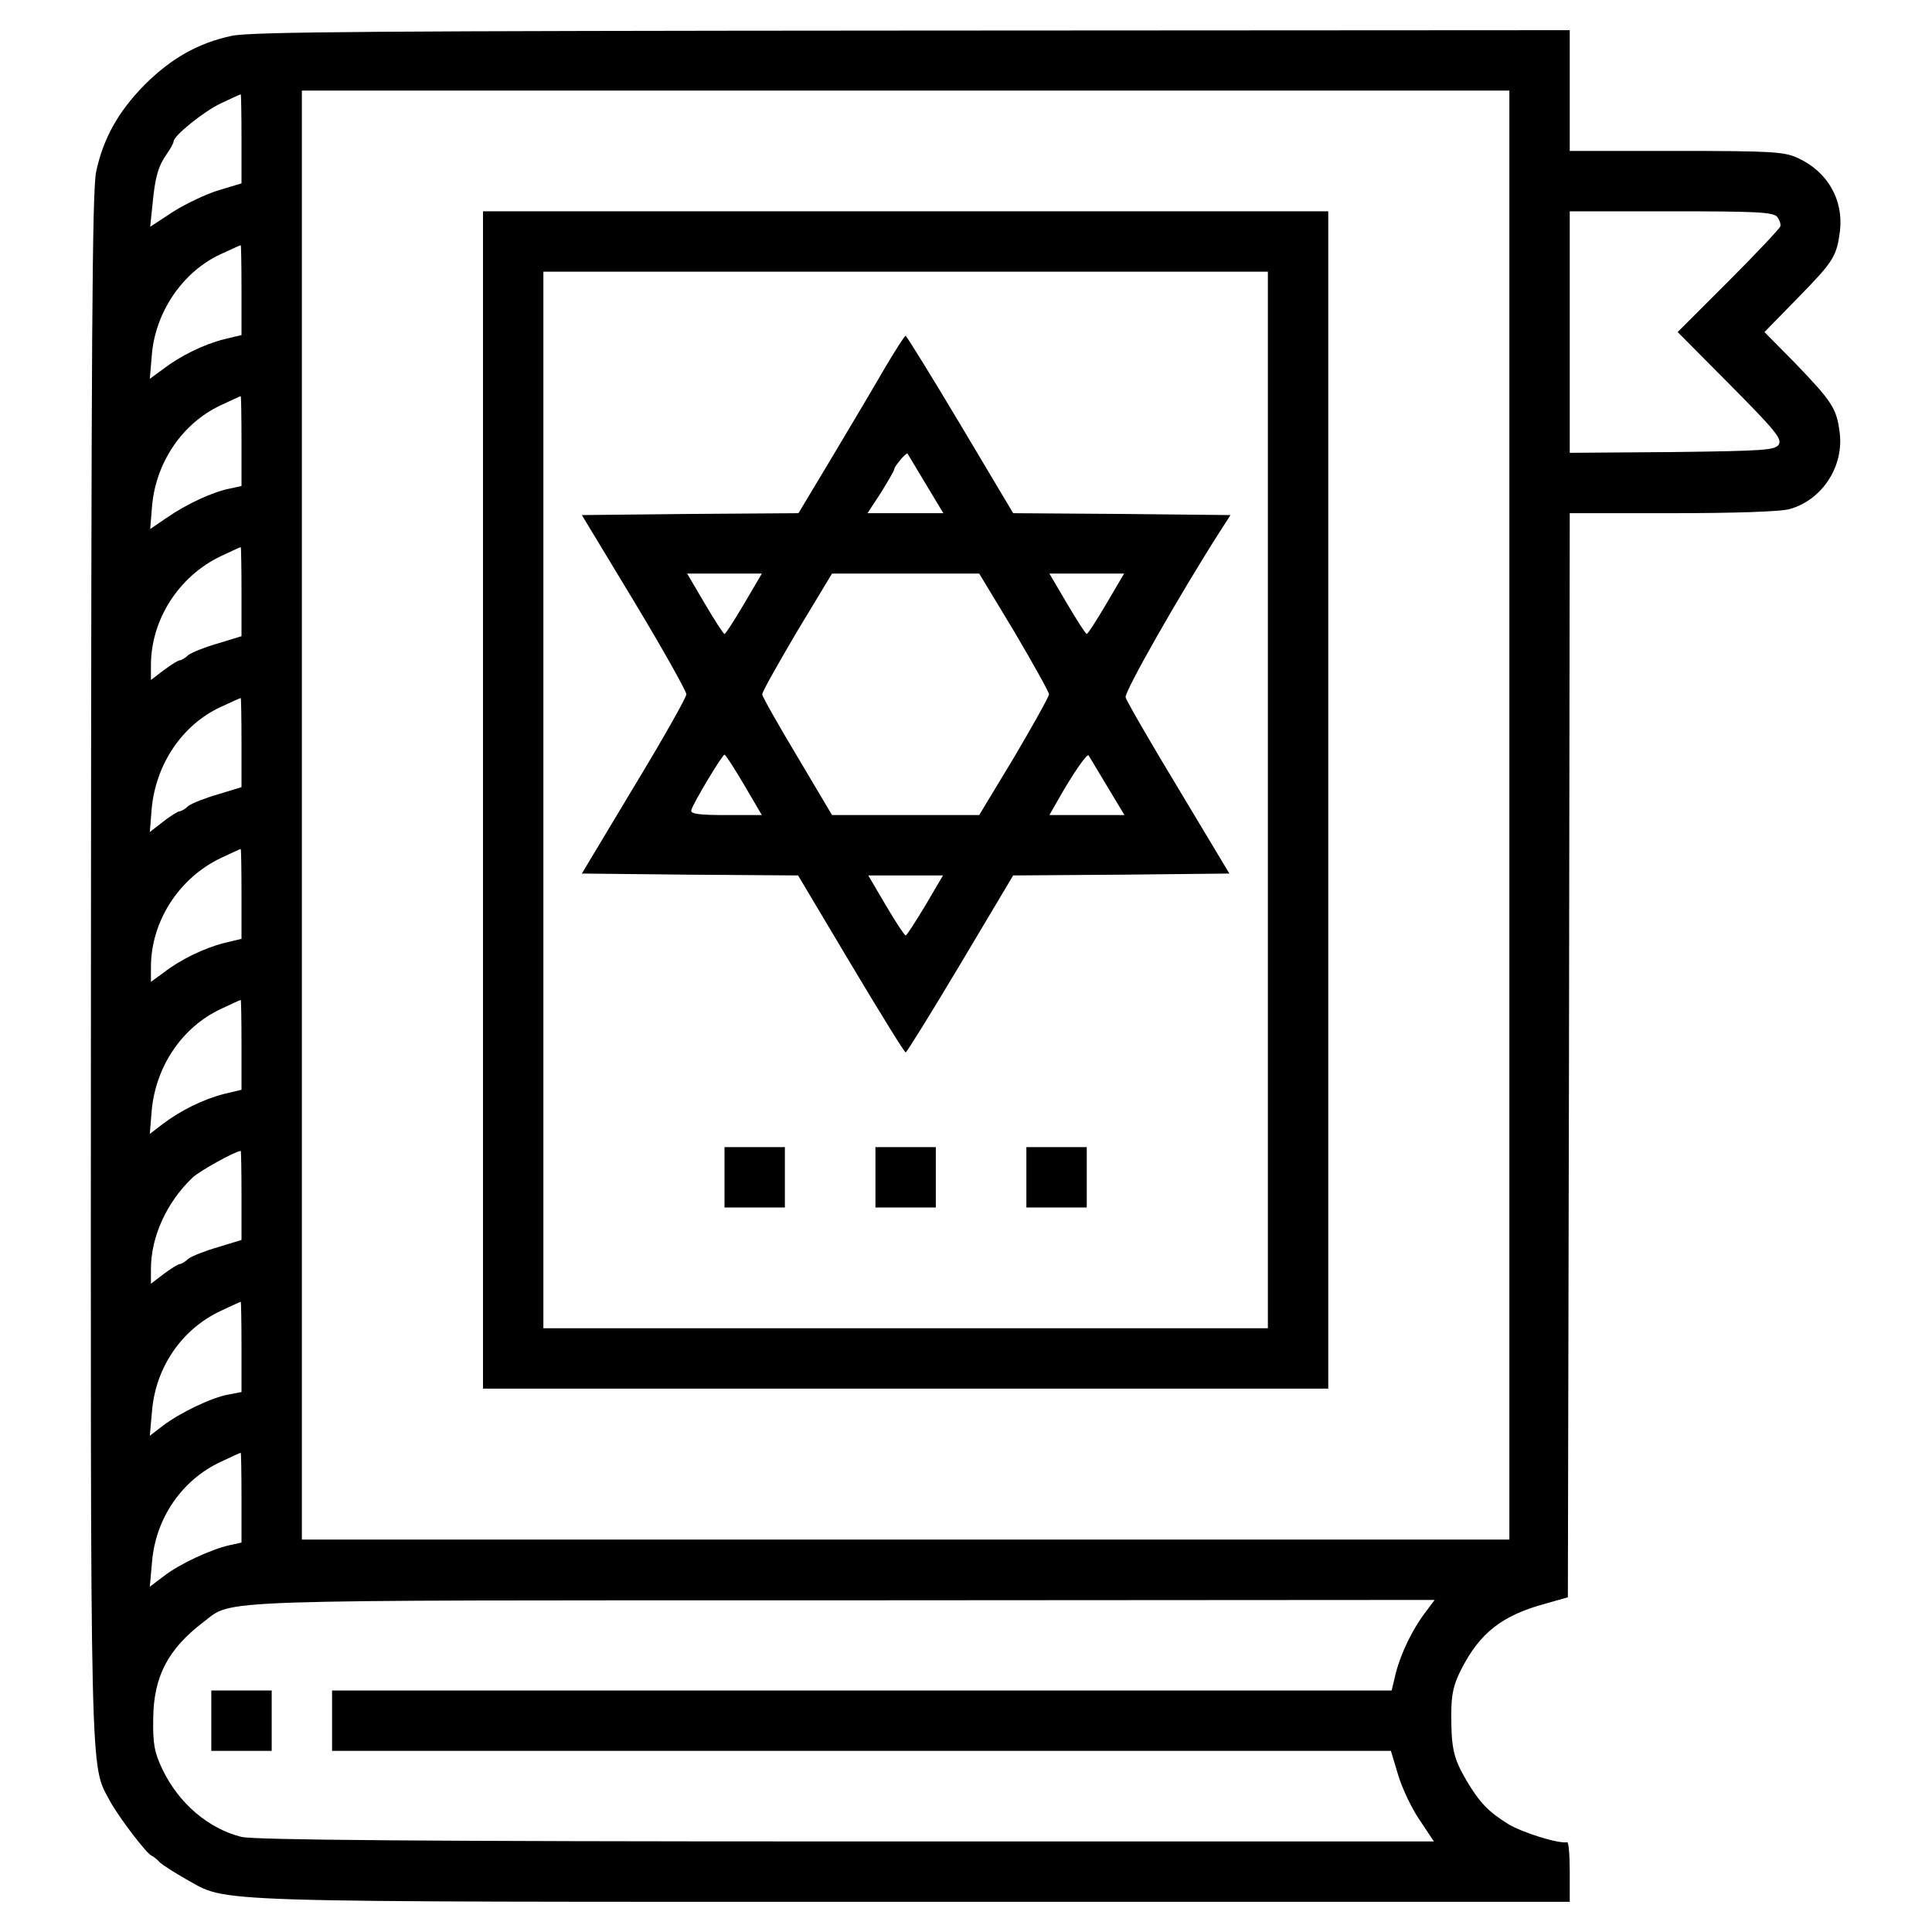
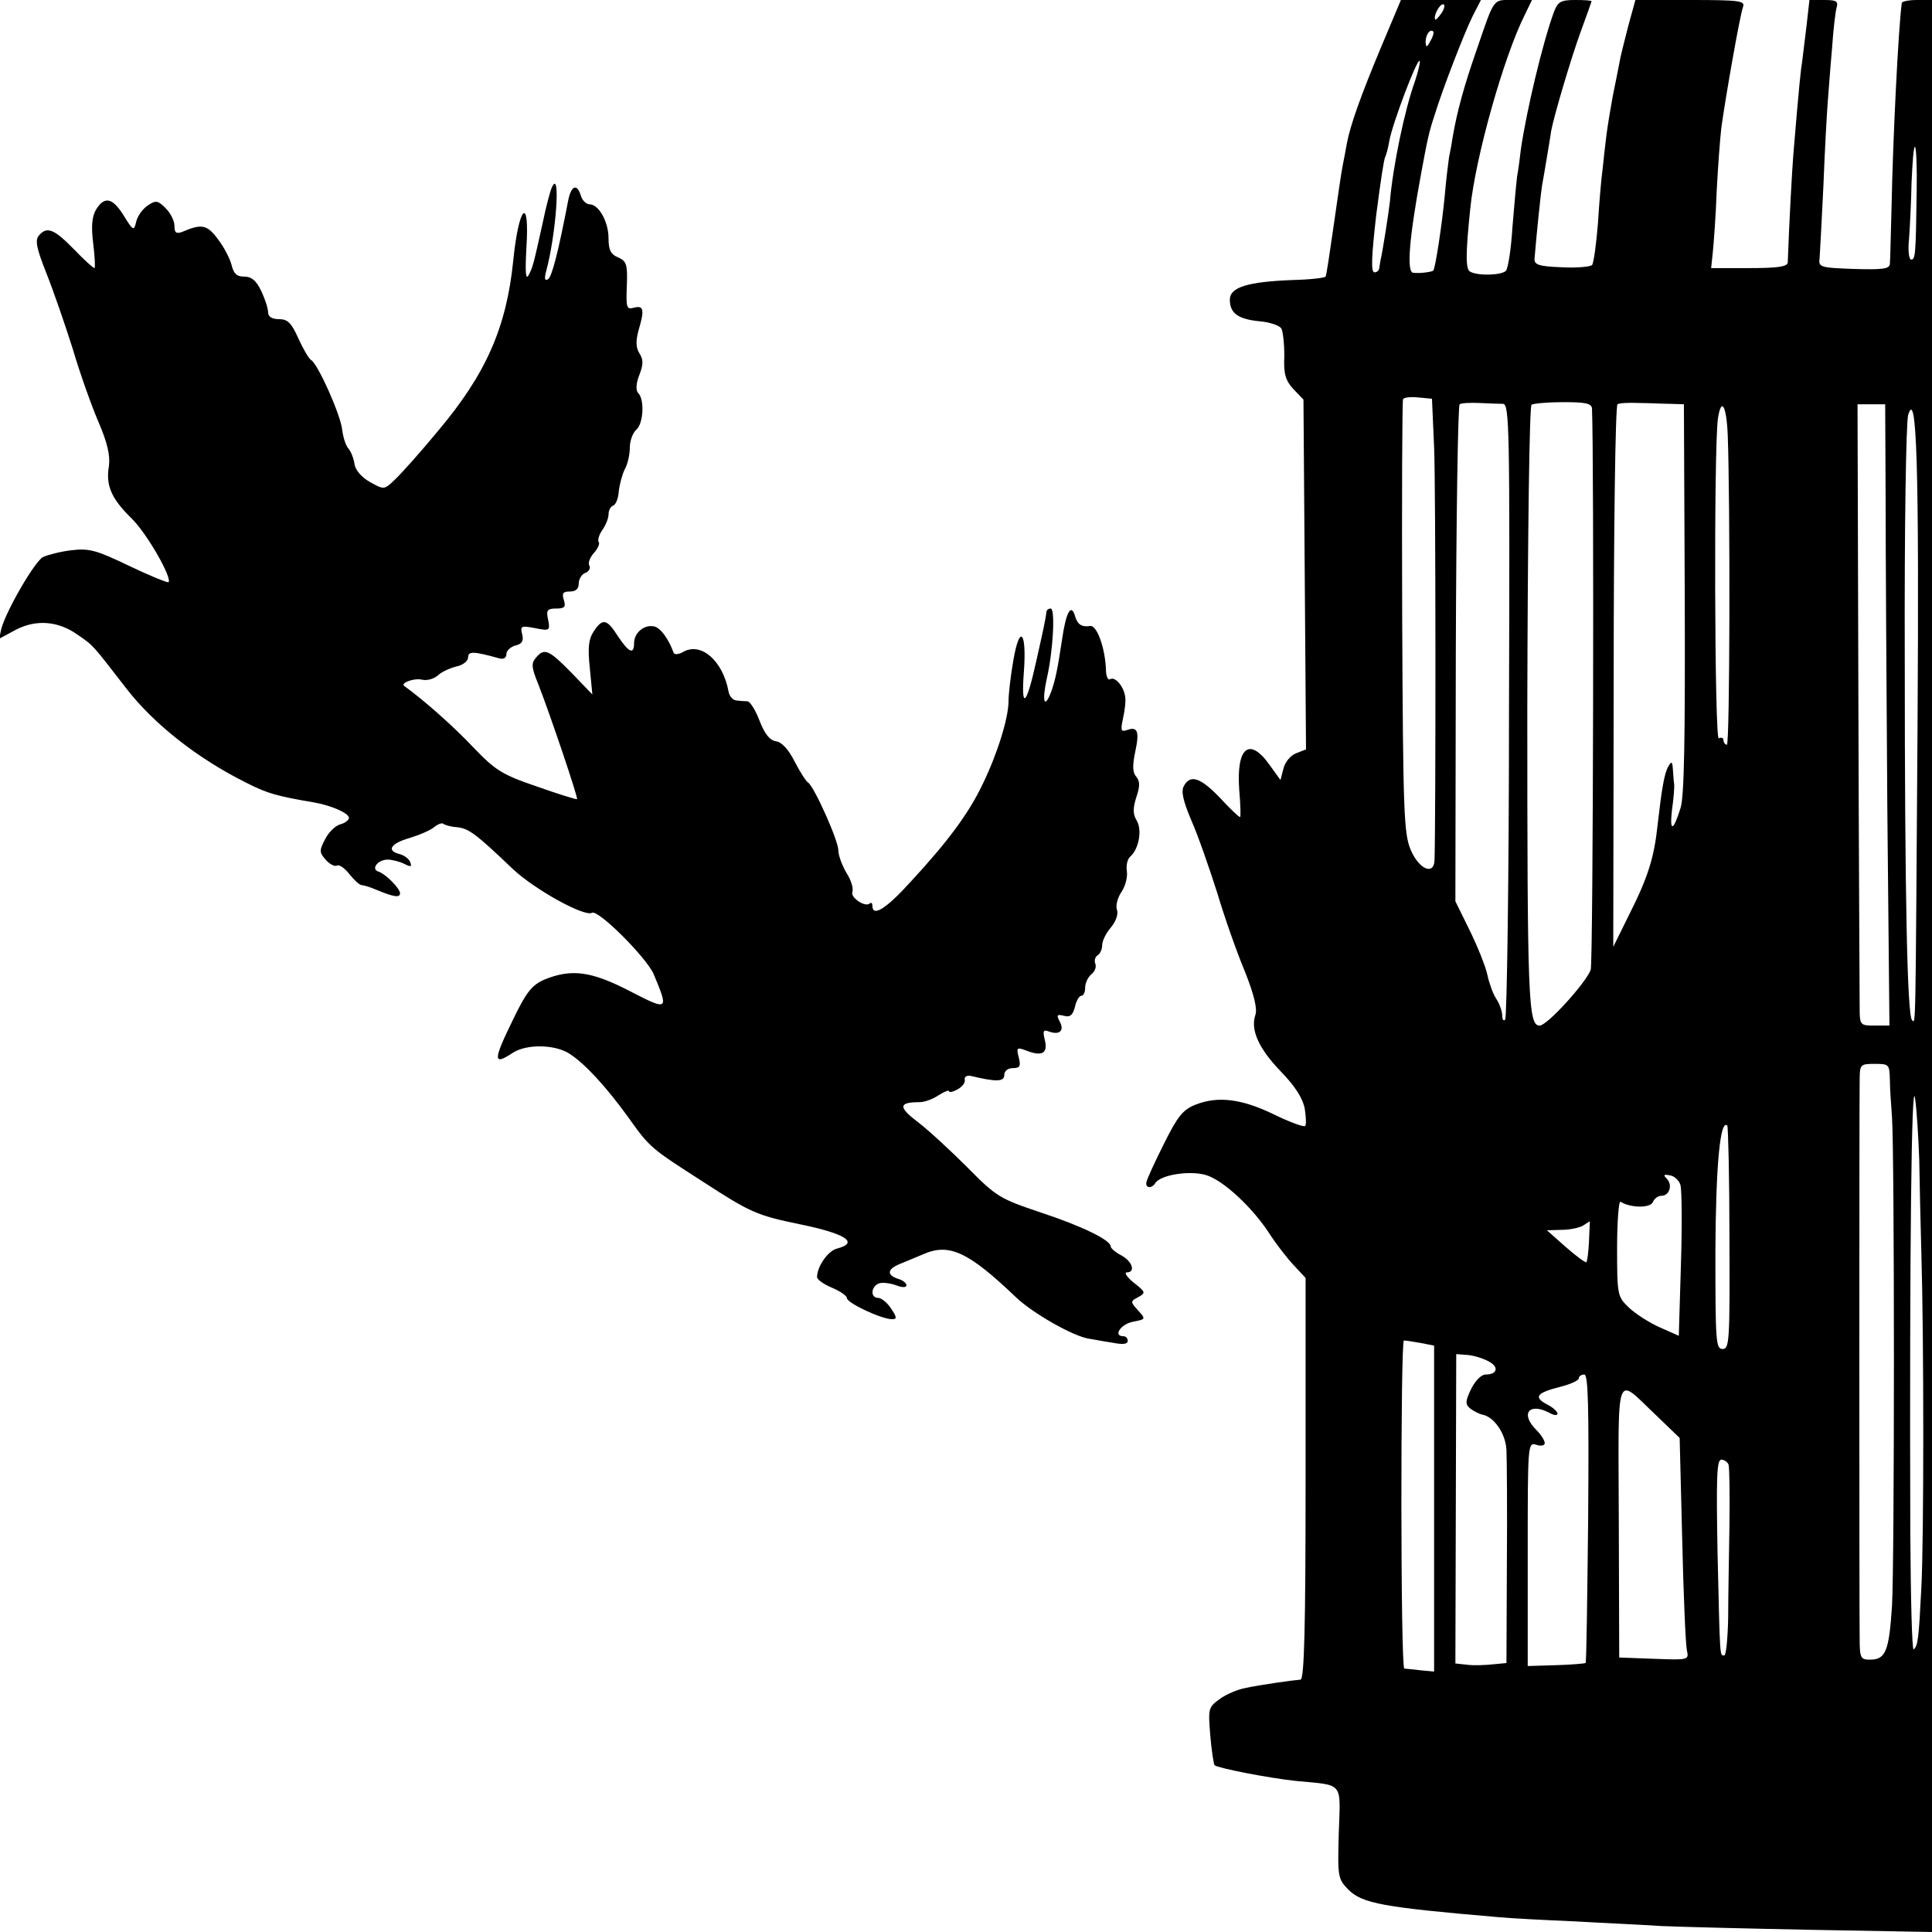
- <svg xmlns="http://www.w3.org/2000/svg" version="1.0" width="512pt" height="512pt" viewBox="0 0 512 512" preserveAspectRatio="xMidYMid meet">
-   <g transform="translate(0,512) scale(0.1,-0.1)" fill="#000000" stroke="none">
-     <path d="M614 5025 c-89 -19 -161 -60 -231 -130 -69 -70 -109 -141 -128 -229 -11 -49 -13 -448 -14 -2106 -1 -2214 -3 -2112 51 -2214 23 -42 96 -138 110 -144 5 -2 15 -10 22 -18 8 -7 39 -27 69 -44 115 -63 12 -60 1925 -60 l1742 0 0 80 c0 44 -3 79 -7 78 -21 -5 -118 25 -156 48 -53 33 -76 57 -111 116 -34 58 -40 85 -40 173 0 56 6 81 27 122 49 96 108 142 222 173 l60 17 3 1437 2 1436 273 0 c159 0 288 4 310 11 86 24 145 114 132 205 -8 62 -20 80 -118 182 l-81 82 86 88 c98 100 105 112 114 179 10 84 -33 158 -111 194 -36 17 -69 19 -322 19 l-283 0 0 160 0 160 -1742 -1 c-1404 -1 -1755 -3 -1804 -14z m3386 -2065 l0 -1920 -1600 0 -1600 0 0 1920 0 1920 1600 0 1600 0 0 -1920z m-3360 1792 l0 -118 -60 -18 c-33 -10 -88 -36 -121 -57 l-61 -40 6 58 c7 74 15 102 38 135 10 14 18 29 18 33 0 15 79 79 125 101 28 13 51 24 53 24 1 0 2 -53 2 -118z m4070 -207 c6 -8 10 -19 8 -25 -2 -6 -64 -72 -138 -146 l-134 -134 139 -140 c119 -120 138 -143 129 -158 -10 -15 -37 -17 -283 -20 l-271 -2 0 320 0 320 269 0 c224 0 271 -2 281 -15z m-4070 -194 l0 -119 -46 -11 c-55 -14 -116 -44 -163 -80 l-34 -25 5 59 c8 116 81 224 182 271 28 13 52 24 54 24 1 0 2 -53 2 -119z m0 -400 l0 -119 -32 -7 c-45 -9 -114 -41 -166 -77 l-44 -30 5 61 c10 116 81 220 182 267 28 13 51 24 53 24 1 0 2 -54 2 -119z m0 -399 l0 -118 -62 -19 c-35 -10 -70 -24 -79 -31 -8 -8 -19 -14 -23 -14 -4 0 -23 -12 -42 -26 l-34 -26 0 39 c0 121 74 236 185 289 28 13 51 24 53 24 1 0 2 -53 2 -118z m0 -400 l0 -118 -62 -19 c-35 -10 -70 -24 -79 -31 -8 -8 -19 -14 -23 -14 -4 0 -24 -12 -43 -27 l-36 -28 5 62 c11 118 81 222 182 269 28 13 52 24 54 24 1 0 2 -53 2 -118z m0 -401 l0 -119 -46 -11 c-54 -14 -116 -44 -161 -79 l-33 -24 0 39 c0 121 74 236 185 289 28 13 51 24 53 24 1 0 2 -53 2 -119z m0 -400 l0 -119 -46 -11 c-55 -14 -116 -44 -163 -80 l-34 -26 5 62 c11 118 81 221 183 269 28 13 51 24 53 24 1 0 2 -53 2 -119z m0 -399 l0 -118 -62 -19 c-35 -10 -70 -24 -79 -31 -8 -8 -19 -14 -23 -14 -4 0 -23 -12 -42 -26 l-34 -26 0 39 c0 86 42 177 110 242 19 18 113 70 128 71 1 0 2 -53 2 -118z m0 -402 l0 -119 -36 -7 c-44 -8 -127 -48 -172 -82 l-35 -27 6 67 c10 115 79 216 182 264 28 13 51 24 53 24 1 0 2 -54 2 -120z m0 -399 l0 -119 -32 -7 c-49 -11 -133 -50 -174 -82 l-37 -28 6 67 c10 115 79 216 182 264 28 13 51 24 53 24 1 0 2 -54 2 -119z m3138 -303 c-35 -46 -65 -108 -79 -162 l-11 -46 -1404 0 -1404 0 0 -80 0 -80 1403 0 1403 0 19 -63 c10 -34 35 -88 57 -120 l38 -57 -1557 0 c-1133 0 -1570 4 -1603 12 -88 22 -166 89 -209 178 -22 46 -26 68 -25 135 1 112 39 185 134 257 79 60 -9 57 1699 57 l1563 1 -24 -32z" />
-     <path d="M1280 3000 l0 -1560 1120 0 1120 0 0 1560 0 1560 -1120 0 -1120 0 0 -1560z m2080 0 l0 -1400 -960 0 -960 0 0 1400 0 1400 960 0 960 0 0 -1400z" />
-     <path d="M2345 4145 c-27 -47 -90 -153 -139 -235 l-90 -150 -287 -2 -287 -3 139 -230 c76 -126 138 -237 138 -245 0 -8 -62 -118 -139 -245 l-138 -230 287 -3 286 -2 140 -235 c77 -129 142 -234 145 -234 3 0 68 105 145 234 l140 235 286 2 287 3 -135 225 c-75 124 -138 233 -140 242 -4 14 143 272 249 438 l29 45 -288 3 -288 2 -140 235 c-77 129 -142 234 -145 235 -3 0 -27 -38 -55 -85z m108 -307 l47 -78 -101 0 -100 0 36 55 c19 31 35 58 35 62 0 7 32 45 35 41 1 -2 23 -38 48 -80z m-481 -318 c-26 -44 -49 -80 -52 -80 -3 0 -26 36 -52 80 l-47 80 99 0 99 0 -47 -80z m716 -74 c50 -85 92 -160 92 -166 0 -6 -42 -81 -92 -166 l-93 -154 -195 0 -195 0 -92 155 c-51 85 -93 159 -93 165 0 7 42 81 92 166 l93 154 195 0 195 0 93 -154z m244 74 c-26 -44 -49 -80 -52 -80 -3 0 -26 36 -52 80 l-47 80 99 0 99 0 -47 -80z m-960 -480 l47 -80 -95 0 c-71 0 -95 3 -92 13 4 17 82 147 88 147 3 0 26 -36 52 -80z m961 -2 l47 -78 -100 0 -99 0 36 63 c35 59 64 100 68 95 1 -2 23 -38 48 -80z m-481 -318 c-26 -43 -49 -79 -52 -79 -3 0 -26 35 -52 79 l-47 80 99 0 99 0 -47 -80z" />
-     <path d="M1920 2000 l0 -80 80 0 80 0 0 80 0 80 -80 0 -80 0 0 -80z" />
-     <path d="M2320 2000 l0 -80 80 0 80 0 0 80 0 80 -80 0 -80 0 0 -80z" />
-     <path d="M2720 2000 l0 -80 80 0 80 0 0 80 0 80 -80 0 -80 0 0 -80z" />
-     <path d="M560 560 l0 -80 80 0 80 0 0 80 0 80 -80 0 -80 0 0 -80z" />
+ <svg xmlns="http://www.w3.org/2000/svg" version="1.0" width="454pt" height="454pt" viewBox="0 0 454 454" preserveAspectRatio="xMidYMid meet">
+   <g transform="translate(0,454) scale(0.1,-0.1)" fill="#000000" stroke="none">
+     <path d="M3247 4433 c-49 -117 -74 -187 -82 -230 -3 -16 -7 -39 -10 -53 -3 -14 -12 -77 -21 -140 -9 -63 -17 -117 -19 -120 -2 -3 -36 -7 -77 -8 -106 -4 -148 -17 -148 -46 0 -32 19 -46 70 -51 24 -2 47 -10 51 -17 4 -7 7 -36 7 -65 -2 -42 3 -57 21 -77 l24 -25 3 -411 3 -411 -23 -9 c-13 -5 -26 -20 -30 -36 l-7 -27 -26 36 c-47 66 -78 41 -71 -58 3 -36 4 -65 2 -65 -3 0 -24 20 -47 45 -46 48 -70 56 -85 28 -7 -12 -2 -35 18 -82 16 -36 42 -112 60 -168 17 -57 46 -140 65 -185 22 -55 30 -89 25 -103 -12 -35 8 -79 59 -132 34 -35 52 -63 57 -88 3 -20 4 -38 1 -41 -3 -3 -36 9 -73 27 -76 37 -132 44 -185 23 -30 -12 -42 -28 -74 -92 -21 -42 -40 -83 -41 -90 -3 -14 12 -16 21 -2 12 19 79 30 118 19 40 -11 112 -77 154 -144 14 -21 38 -52 53 -68 l28 -30 0 -472 c0 -348 -3 -472 -12 -472 -15 -1 -95 -12 -131 -20 -16 -3 -43 -14 -58 -25 -28 -20 -28 -23 -23 -86 3 -36 8 -67 10 -70 8 -7 126 -30 191 -37 114 -11 105 0 101 -122 -3 -105 -2 -108 23 -134 33 -32 81 -41 351 -64 30 -3 111 -7 180 -10 69 -4 161 -8 204 -11 44 -2 205 -6 358 -9 l278 -5 0 2270 0 2270 -35 0 c-19 0 -35 -3 -36 -7 -8 -58 -21 -320 -24 -478 -2 -66 -3 -127 -4 -135 -1 -12 -16 -14 -85 -12 -81 3 -83 4 -80 27 1 13 5 91 9 172 3 81 8 168 10 193 2 25 6 81 10 125 3 44 8 88 11 98 4 14 -1 17 -29 17 l-35 0 -7 -62 c-4 -35 -9 -71 -10 -82 -3 -17 -7 -52 -21 -221 -3 -40 -9 -144 -13 -252 -1 -10 -26 -13 -91 -13 l-89 0 4 38 c2 20 7 84 9 142 3 58 8 125 11 150 10 73 44 266 51 284 5 14 -8 16 -123 16 l-130 0 -17 -62 c-9 -35 -19 -74 -21 -88 -3 -14 -9 -47 -15 -75 -5 -27 -12 -69 -15 -92 -3 -24 -7 -60 -9 -80 -3 -21 -8 -78 -11 -128 -4 -49 -10 -94 -14 -98 -5 -4 -37 -7 -72 -5 -53 2 -64 6 -63 20 4 51 15 158 18 174 2 11 7 39 11 64 4 25 9 53 10 62 7 37 47 172 70 235 14 38 25 69 25 70 0 2 -17 3 -39 3 -33 0 -40 -4 -49 -27 -27 -73 -65 -234 -78 -323 -2 -19 -6 -48 -9 -65 -2 -16 -7 -70 -11 -120 -3 -49 -10 -95 -15 -101 -9 -11 -67 -13 -85 -2 -10 7 -10 42 1 148 12 120 78 354 127 453 l18 37 -44 0 c-49 0 -43 8 -87 -120 -28 -80 -45 -142 -55 -200 -2 -14 -6 -36 -9 -50 -2 -14 -7 -54 -10 -90 -6 -64 -22 -171 -27 -176 -4 -3 -31 -7 -47 -5 -16 1 -10 80 19 236 14 76 18 95 31 134 19 62 70 194 90 234 l19 37 -94 0 -94 0 -45 -107z m141 77 c-7 -10 -14 -18 -15 -16 -6 6 9 36 18 36 5 0 4 -9 -3 -20z m-27 -67 c-8 -15 -10 -15 -11 -2 0 17 10 32 18 25 2 -3 -1 -13 -7 -23z m-36 -94 c-24 -66 -52 -200 -59 -284 -3 -26 -17 -117 -22 -137 -1 -5 -2 -12 -3 -18 0 -5 -5 -10 -11 -10 -9 0 -7 38 4 135 11 85 18 130 21 136 2 3 7 21 10 39 7 39 65 193 71 187 2 -2 -3 -24 -11 -48z m1179 -256 c-2 -152 -3 -163 -13 -163 -5 0 -8 21 -5 48 2 26 5 86 6 134 2 47 5 85 8 83 3 -2 5 -48 4 -102z m-1134 -604 c4 -87 4 -873 1 -971 -2 -36 -37 -20 -56 25 -16 38 -18 86 -20 547 -1 278 0 508 2 512 2 4 18 6 36 4 l32 -3 5 -114z m162 102 c15 -1 16 -58 14 -720 0 -396 -5 -723 -9 -727 -4 -4 -7 0 -7 10 0 9 -6 27 -14 39 -8 12 -17 38 -21 57 -4 19 -23 66 -41 103 l-34 69 1 581 c1 320 5 584 9 587 4 3 25 4 47 3 21 -1 45 -2 55 -2z m209 -11 c5 -111 3 -1301 -3 -1319 -11 -30 -102 -131 -120 -131 -27 0 -29 60 -29 748 1 413 5 708 10 711 5 3 39 6 75 6 52 0 66 -3 67 -15z m185 11 l31 -1 2 -456 c1 -325 -1 -467 -10 -493 -17 -55 -26 -57 -20 -4 4 27 6 54 5 61 -1 6 -2 22 -3 35 -1 17 -3 19 -10 7 -10 -16 -16 -53 -26 -140 -8 -76 -23 -123 -67 -210 l-37 -75 1 635 c0 349 4 637 9 640 4 3 27 4 51 3 23 0 57 -2 74 -2z m134 -73 c6 -164 5 -728 -2 -728 -4 0 -8 5 -8 11 0 5 -5 7 -11 4 -10 -7 -12 681 -2 752 8 51 20 30 23 -39z m371 -145 c0 -120 2 -449 4 -730 l5 -513 -35 0 c-34 0 -35 1 -35 43 0 23 -2 351 -3 730 l-2 687 33 0 32 0 1 -217z m75 -543 c-5 -732 -4 -695 -13 -687 -11 12 -17 282 -17 847 -1 308 3 558 8 575 20 65 26 -120 22 -735z m-65 -827 c0 -21 3 -60 5 -88 6 -89 6 -1047 0 -1149 -7 -107 -15 -126 -52 -126 -22 0 -24 4 -24 53 -1 66 -1 1248 0 1305 0 41 1 42 35 42 34 0 35 -1 36 -37z m69 -188 c1 -55 3 -154 5 -220 6 -199 6 -673 0 -785 -6 -120 -8 -137 -18 -146 -4 -4 -7 119 -8 274 -2 674 3 1072 11 1022 4 -25 8 -90 10 -145z m-446 -185 c1 -241 0 -260 -16 -260 -16 0 -17 17 -17 229 1 201 11 312 28 296 2 -3 5 -122 5 -265z m-115 125 c3 -11 4 -95 1 -187 l-5 -167 -45 20 c-25 11 -57 32 -72 46 -27 26 -28 29 -28 140 0 63 4 112 8 109 24 -15 70 -15 76 -1 3 8 12 15 20 15 19 0 27 25 13 40 -9 9 -8 11 7 8 10 -1 22 -12 25 -23z m-215 -131 c-1 -25 -4 -47 -6 -50 -2 -2 -24 14 -49 36 l-44 39 35 1 c19 0 42 5 50 10 8 5 15 10 16 10 0 0 -1 -21 -2 -46z m-395 -240 l31 -6 0 -383 0 -383 -32 3 c-18 2 -35 4 -38 4 -9 2 -9 771 -1 771 5 0 23 -3 40 -6z m159 -43 c25 -13 21 -31 -7 -31 -10 0 -24 -14 -34 -34 -14 -29 -14 -36 -2 -46 8 -6 20 -12 27 -14 28 -4 56 -44 58 -83 1 -21 2 -142 1 -269 l-1 -232 -32 -3 c-18 -2 -45 -3 -60 -1 l-28 3 1 364 1 363 26 -2 c15 -1 37 -8 50 -15z m234 -368 c-2 -186 -4 -339 -6 -341 -2 -1 -33 -4 -70 -5 l-66 -2 0 263 c0 259 0 263 20 257 11 -4 20 -2 20 4 0 6 -9 20 -20 31 -38 38 -17 65 31 40 10 -6 19 -7 19 -2 0 5 -11 15 -25 22 -32 17 -24 27 31 41 24 6 44 15 44 20 0 5 6 9 13 9 9 0 11 -73 9 -337z m161 240 l54 -52 6 -238 c3 -131 8 -248 11 -261 5 -23 4 -23 -77 -20 l-82 3 -1 322 c-1 366 -10 339 89 246z m169 -115 c2 -7 3 -71 2 -143 -1 -71 -3 -169 -3 -217 -1 -49 -5 -88 -9 -88 -11 0 -10 -13 -16 243 -3 174 -2 217 9 217 7 0 15 -6 17 -12z" />
+     <path d="M1297 4100 c-4 -8 -14 -46 -22 -85 -22 -99 -23 -103 -33 -122 -7 -12 -8 9 -5 65 8 125 -18 99 -31 -31 -16 -157 -64 -266 -177 -400 -42 -51 -88 -102 -102 -115 -24 -23 -25 -23 -57 -5 -20 11 -35 28 -37 43 -2 13 -8 29 -15 37 -6 7 -12 27 -14 44 -4 35 -57 154 -73 163 -6 4 -19 27 -30 51 -16 36 -25 45 -45 45 -17 0 -26 6 -26 16 0 9 -7 31 -16 50 -12 25 -23 34 -40 34 -18 0 -25 7 -30 28 -4 15 -18 42 -32 60 -25 34 -38 37 -84 17 -14 -5 -18 -2 -18 14 0 12 -9 30 -21 42 -18 18 -23 19 -42 6 -12 -8 -24 -25 -27 -38 -5 -22 -7 -22 -29 14 -26 42 -45 47 -65 15 -10 -17 -12 -39 -7 -80 4 -32 5 -58 3 -58 -3 0 -25 20 -49 45 -46 47 -63 54 -82 31 -9 -11 -5 -30 18 -88 16 -40 44 -121 62 -178 17 -58 45 -136 61 -173 21 -49 27 -78 24 -102 -8 -46 6 -77 53 -123 36 -35 96 -140 87 -150 -2 -2 -44 15 -92 38 -77 37 -94 42 -136 37 -26 -3 -56 -11 -67 -16 -20 -11 -87 -127 -98 -169 l-5 -23 39 21 c48 25 100 21 146 -12 38 -26 34 -23 114 -126 65 -84 168 -165 283 -222 49 -25 72 -31 160 -46 39 -7 80 -25 80 -36 0 -5 -9 -12 -20 -15 -12 -3 -28 -19 -36 -35 -14 -27 -14 -31 2 -49 9 -10 21 -16 26 -13 5 3 18 -6 29 -20 11 -14 24 -26 29 -26 5 0 21 -5 37 -12 39 -16 53 -18 53 -7 0 11 -33 45 -51 51 -18 6 -1 28 22 28 11 0 29 -5 39 -10 16 -8 18 -7 14 4 -3 8 -14 16 -25 19 -32 8 -21 25 24 38 23 7 49 18 58 26 9 7 18 10 21 7 4 -3 18 -7 33 -8 27 -3 44 -16 130 -98 51 -48 168 -113 186 -103 14 9 128 -105 145 -144 36 -86 35 -87 -56 -40 -91 47 -137 53 -201 27 -29 -13 -42 -29 -72 -91 -49 -100 -49 -112 -2 -81 32 21 99 20 133 -2 36 -23 85 -76 138 -149 51 -72 53 -73 176 -152 111 -72 126 -79 228 -100 107 -22 140 -43 87 -57 -21 -5 -47 -42 -47 -67 0 -6 16 -17 35 -25 19 -8 35 -19 35 -24 0 -12 82 -50 106 -50 12 0 12 4 -2 25 -9 14 -23 25 -30 25 -19 0 -18 26 1 34 8 3 26 1 40 -4 15 -6 25 -6 25 0 0 5 -9 12 -20 15 -27 9 -25 23 5 35 14 6 37 15 53 22 62 28 107 7 220 -101 39 -37 135 -92 172 -97 8 -1 32 -6 53 -9 25 -5 37 -4 37 4 0 6 -4 11 -10 11 -25 0 -7 28 22 34 31 6 31 6 12 27 -18 20 -18 21 1 31 18 10 17 12 -11 34 -16 13 -23 24 -16 24 21 0 13 26 -13 40 -14 7 -25 17 -25 21 0 15 -68 48 -165 80 -95 32 -103 36 -172 106 -40 40 -92 88 -117 107 -46 35 -44 46 5 46 11 0 31 7 44 16 14 9 25 13 25 10 0 -4 9 -2 20 4 11 6 19 16 17 23 -1 7 5 10 13 9 62 -15 80 -14 80 2 0 9 8 16 20 16 17 0 19 5 14 25 -6 24 -5 25 21 15 35 -13 48 -4 40 27 -5 21 -3 24 10 19 25 -9 37 2 25 24 -8 15 -6 17 10 13 14 -4 21 1 26 21 3 14 10 26 15 26 5 0 9 8 9 19 0 10 6 24 14 31 8 6 13 17 10 25 -3 7 -1 16 5 20 6 3 11 14 11 24 0 10 9 28 20 41 12 14 18 31 15 41 -4 10 1 30 11 44 9 14 14 35 12 48 -2 13 1 29 9 35 20 19 27 63 14 84 -9 15 -9 28 -1 54 9 26 9 38 0 49 -9 10 -9 27 -2 60 10 47 5 59 -21 49 -13 -4 -14 0 -8 28 4 18 7 41 5 51 -3 24 -24 48 -35 41 -5 -3 -9 5 -10 18 -1 53 -21 109 -37 107 -20 -3 -30 3 -36 24 -9 30 -21 8 -30 -54 -11 -73 -16 -97 -26 -125 -16 -42 -22 -22 -10 32 15 66 20 164 9 164 -5 0 -9 -3 -10 -7 -1 -14 -8 -46 -24 -117 -23 -105 -36 -116 -29 -25 7 96 -10 114 -25 26 -6 -35 -11 -77 -11 -94 0 -40 -26 -124 -61 -196 -33 -69 -82 -135 -169 -229 -58 -64 -90 -84 -90 -56 0 6 -3 8 -6 5 -11 -10 -46 14 -41 27 3 8 -3 28 -14 45 -10 17 -19 41 -19 53 0 23 -57 150 -71 159 -5 3 -19 25 -32 50 -14 28 -30 45 -43 47 -15 2 -27 17 -39 48 -9 24 -22 45 -28 46 -7 0 -19 1 -27 2 -8 1 -16 10 -18 21 -13 71 -63 116 -105 94 -11 -7 -22 -8 -24 -3 -12 33 -31 59 -46 62 -23 5 -47 -15 -47 -39 0 -28 -12 -23 -38 16 -26 41 -36 43 -57 11 -12 -18 -14 -38 -9 -86 l6 -62 -49 51 c-54 55 -64 59 -84 35 -11 -13 -10 -23 6 -62 27 -69 94 -267 91 -270 -2 -1 -44 12 -95 30 -82 28 -97 38 -149 92 -45 48 -115 110 -162 144 -10 7 23 19 41 15 11 -3 27 1 37 9 9 9 29 18 45 22 15 3 27 13 27 21 0 15 12 15 73 -2 10 -3 17 1 17 10 0 8 10 17 21 20 16 4 20 11 16 27 -5 19 -2 20 30 14 35 -7 36 -6 31 20 -5 22 -2 26 19 26 20 0 23 4 18 20 -5 16 -2 20 14 20 14 0 21 6 21 19 0 10 7 22 16 25 8 3 12 11 9 17 -4 5 1 19 11 30 9 10 14 22 11 25 -3 4 0 16 8 28 8 11 15 28 15 37 0 10 5 19 11 21 6 2 12 17 13 33 2 17 8 40 14 52 7 12 12 35 12 51 0 16 7 35 15 42 17 14 20 71 5 86 -6 6 -6 21 2 42 10 25 10 37 1 51 -9 14 -9 29 -3 53 15 50 13 61 -10 55 -18 -5 -19 0 -17 52 2 50 -1 57 -20 66 -18 7 -23 18 -23 45 0 39 -23 80 -45 80 -7 0 -17 9 -20 20 -9 30 -23 24 -30 -12 -23 -120 -38 -178 -47 -184 -8 -5 -9 1 -5 17 24 88 35 245 14 199z" />
  </g>
</svg>
